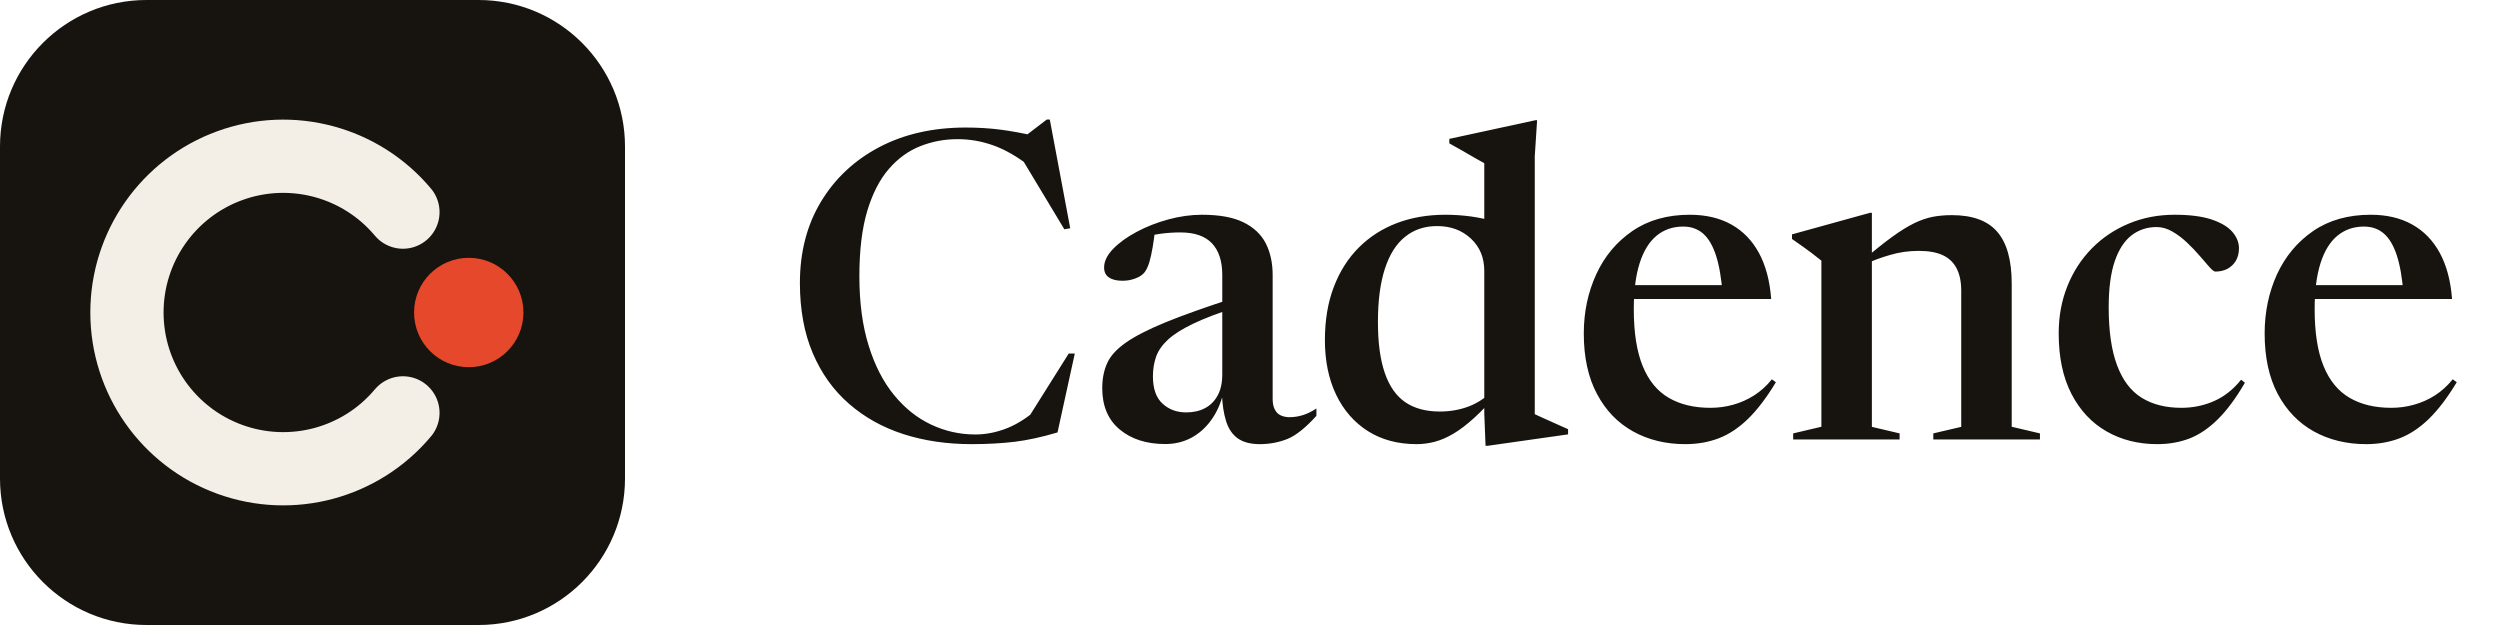
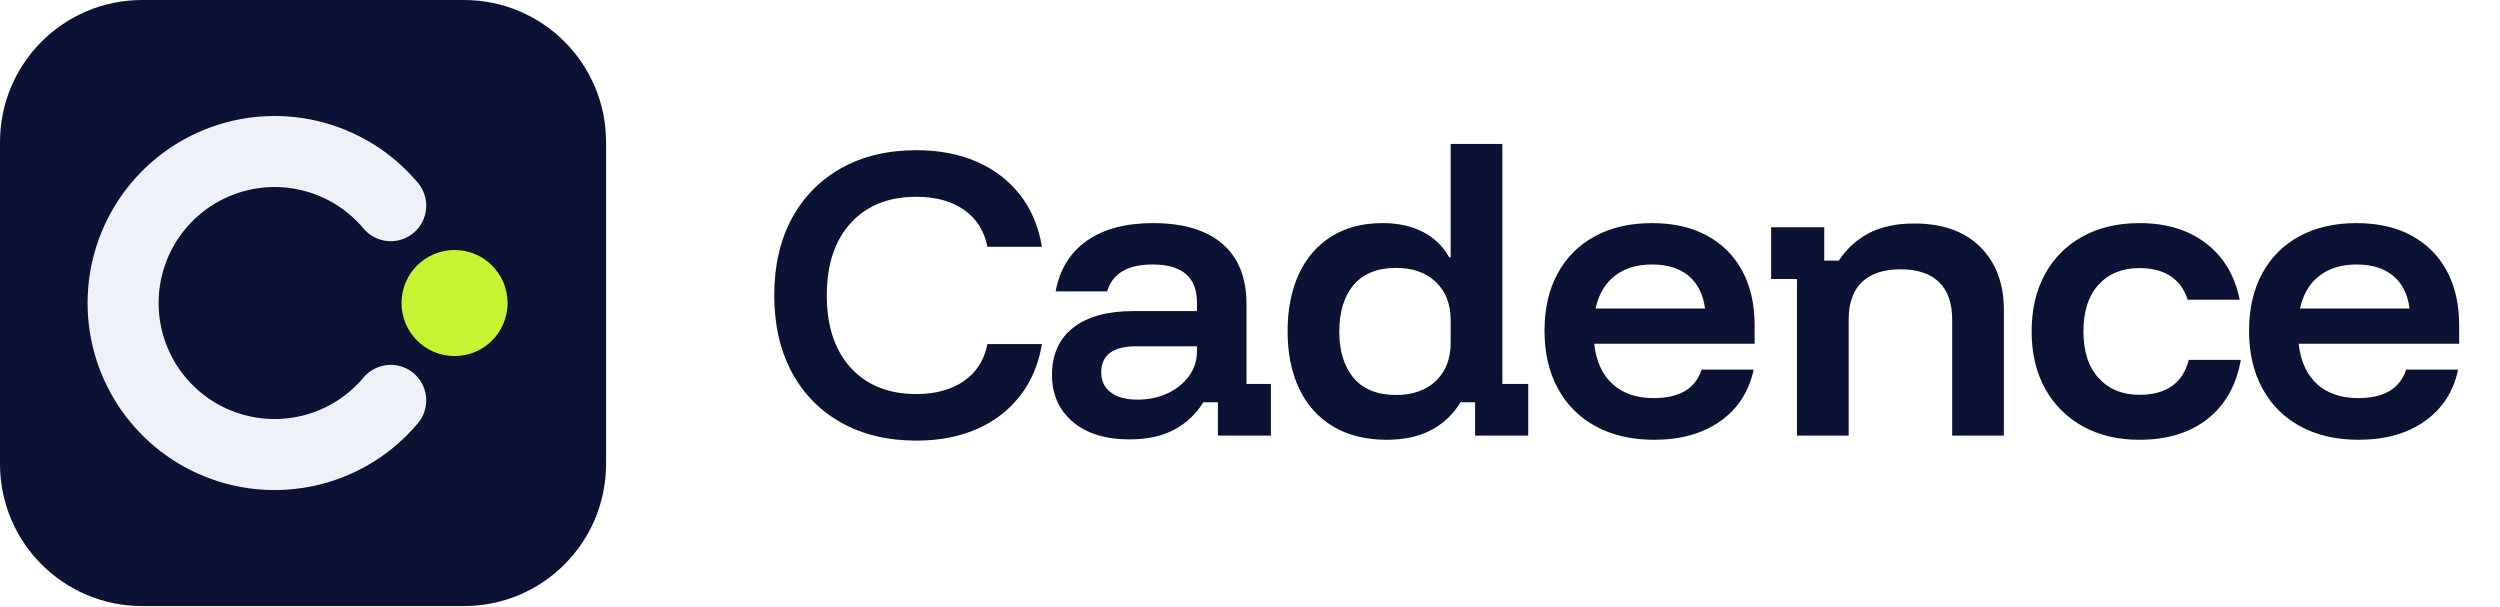
- <svg xmlns="http://www.w3.org/2000/svg" viewBox="0 0 256 64" fill="none" role="img">
+ <svg xmlns="http://www.w3.org/2000/svg" viewBox="0 0 264 64" fill="none" role="img">
  <g>
-     <rect width="64" height="64" rx="15" fill="#17140F" />
-     <path d="M41.26 21.72A16 16 0 1 0 41.26 42.28" fill="none" stroke="#F3EFE6" stroke-width="7.5" stroke-linecap="round" />
-     <circle cx="48" cy="32" r="5.6" fill="#E5482B" />
+     <rect width="64" height="64" rx="15" fill="#0C1233" />
+     <path d="M41.26 21.72A16 16 0 1 0 41.26 42.28" fill="none" stroke="#EEF1F8" stroke-width="7.5" stroke-linecap="round" />
+     <circle cx="48" cy="32" r="5.6" fill="#C6F432" />
  </g>
-   <path transform="translate(80 45)" d="M19.88 -0.51Q21.46 -0.51 23.04 -1.12Q24.61 -1.72 26.16 -3.08L25.22 -2.09L29.44 -8.8H30.06L28.29 -0.72Q25.92 -0.01 23.89 0.24Q21.86 0.48 19.47 0.48Q15.7 0.48 12.5 -0.55Q9.31 -1.58 6.93 -3.66Q4.55 -5.73 3.23 -8.83Q1.91 -11.92 1.91 -16.03Q1.91 -20.77 4.07 -24.35Q6.23 -27.93 10.05 -29.94Q13.87 -31.94 18.88 -31.94Q20.74 -31.94 22.4 -31.73Q24.06 -31.52 25.95 -31.08L24.54 -30.73L27.19 -32.76H27.5L29.59 -21.63L28.99 -21.52L24.35 -29.23L25.48 -27.95Q23.5 -29.48 21.72 -30.11Q19.95 -30.75 18.05 -30.75Q16.04 -30.75 14.23 -30.03Q12.41 -29.31 11.01 -27.69Q9.61 -26.07 8.8 -23.38Q8 -20.68 8 -16.72Q8 -12.65 8.95 -9.61Q9.89 -6.57 11.55 -4.55Q13.2 -2.53 15.35 -1.52Q17.49 -0.51 19.88 -0.51ZM46.48 -14.53 46.63 -13.55Q43.89 -12.67 42.2 -11.86Q40.5 -11.05 39.61 -10.23Q38.72 -9.41 38.39 -8.49Q38.06 -7.57 38.06 -6.45Q38.06 -4.58 39.03 -3.68Q40.01 -2.77 41.47 -2.77Q42.58 -2.77 43.4 -3.21Q44.22 -3.64 44.69 -4.51Q45.16 -5.37 45.16 -6.66V-16.86Q45.16 -18.97 44.1 -20.09Q43.04 -21.2 40.87 -21.2Q39.82 -21.2 38.81 -21.06Q37.8 -20.92 37.2 -20.65L38.29 -21.67Q38.2 -20.64 38.04 -19.73Q37.89 -18.82 37.69 -18.14Q37.48 -17.47 37.2 -17.11Q36.89 -16.72 36.27 -16.49Q35.64 -16.25 34.95 -16.25Q34.05 -16.25 33.55 -16.59Q33.06 -16.93 33.06 -17.61Q33.06 -18.55 33.98 -19.51Q34.9 -20.46 36.38 -21.25Q37.87 -22.05 39.63 -22.53Q41.4 -23.01 43.08 -23.01Q45.72 -23.01 47.3 -22.25Q48.89 -21.48 49.61 -20.09Q50.32 -18.7 50.32 -16.83V-4.15Q50.32 -3.48 50.54 -3.07Q50.75 -2.65 51.14 -2.47Q51.54 -2.28 52.04 -2.28Q52.73 -2.28 53.41 -2.49Q54.08 -2.7 54.8 -3.17V-2.42Q53.15 -0.59 51.83 -0.05Q50.5 0.48 49 0.48Q47.58 0.48 46.75 -0.11Q45.91 -0.71 45.55 -1.88Q45.18 -3.05 45.12 -4.76L45.25 -4.69Q44.86 -3.12 44.01 -1.96Q43.17 -0.8 41.97 -0.16Q40.77 0.47 39.32 0.47Q36.45 0.47 34.66 -1.02Q32.87 -2.51 32.87 -5.25Q32.87 -6.68 33.36 -7.78Q33.84 -8.89 35.25 -9.89Q36.66 -10.89 39.36 -12Q42.06 -13.1 46.48 -14.53ZM71.99 -17.26Q71.99 -19.29 70.62 -20.57Q69.25 -21.85 67.16 -21.85Q65.24 -21.85 63.89 -20.76Q62.53 -19.68 61.82 -17.5Q61.1 -15.33 61.1 -12.02Q61.1 -8.85 61.8 -6.82Q62.49 -4.79 63.89 -3.82Q65.3 -2.86 67.43 -2.86Q69.09 -2.86 70.5 -3.42Q71.92 -3.98 73.19 -5.32L73.45 -4.82Q72.11 -3.26 70.98 -2.23Q69.85 -1.2 68.85 -0.6Q67.85 -0.01 66.91 0.24Q65.98 0.48 65.06 0.48Q62.19 0.48 60.08 -0.85Q57.97 -2.19 56.82 -4.58Q55.67 -6.98 55.67 -10.17Q55.67 -13.23 56.58 -15.61Q57.49 -18 59.14 -19.65Q60.79 -21.3 63.05 -22.16Q65.3 -23.01 68 -23.01Q69.33 -23.01 70.66 -22.83Q72 -22.64 73.28 -22.25Q74.57 -21.86 75.67 -21.24L71.99 -20.75V-28.29Q71.73 -28.43 71.11 -28.78Q70.5 -29.13 69.78 -29.55Q69.05 -29.96 68.41 -30.32V-30.78L77.23 -32.69H77.4L77.16 -29V-2.59Q77.36 -2.49 77.78 -2.3Q78.21 -2.11 78.72 -1.88Q79.23 -1.65 79.72 -1.43Q80.22 -1.2 80.57 -1.05V-0.52L72.34 0.65H72.12L71.99 -2.67ZM93.04 -23.01Q95.5 -23.01 97.29 -22.01Q99.08 -21.01 100.12 -19.09Q101.16 -17.17 101.37 -14.38H86.7V-15.8H98.67L96.4 -14.86Q96.21 -17.34 95.71 -18.86Q95.21 -20.38 94.39 -21.09Q93.56 -21.8 92.36 -21.8Q90.77 -21.8 89.63 -20.86Q88.5 -19.93 87.9 -18.05Q87.3 -16.17 87.3 -13.34Q87.3 -9.75 88.21 -7.52Q89.12 -5.29 90.87 -4.27Q92.62 -3.24 95.15 -3.24Q96.36 -3.24 97.49 -3.56Q98.61 -3.87 99.62 -4.51Q100.64 -5.16 101.44 -6.16L101.85 -5.86Q100.43 -3.5 99 -2.11Q97.57 -0.72 96 -0.12Q94.43 0.48 92.57 0.48Q89.58 0.48 87.23 -0.82Q84.87 -2.13 83.53 -4.66Q82.18 -7.19 82.18 -10.85Q82.18 -14.13 83.45 -16.9Q84.71 -19.66 87.15 -21.34Q89.58 -23.01 93.04 -23.01ZM111.68 -18.6V-1.29L114.52 -0.62V0H103.62V-0.62L106.51 -1.3V-18.31Q106.15 -18.59 105.5 -19.1Q104.84 -19.6 103.5 -20.53V-21L111.49 -23.21H111.68ZM117.97 -0.62 120.83 -1.29V-15.22Q120.83 -16.61 120.36 -17.51Q119.9 -18.42 118.94 -18.87Q117.99 -19.31 116.48 -19.31Q114.94 -19.31 113.53 -18.89Q112.11 -18.48 111.06 -17.97L110.83 -18.41Q112.54 -19.86 113.79 -20.77Q115.04 -21.67 116.03 -22.15Q117.01 -22.62 117.92 -22.8Q118.83 -22.97 119.88 -22.97Q123.06 -22.97 124.53 -21.25Q126 -19.54 126 -15.95V-1.3L128.89 -0.62V0H117.97ZM142.69 -23.01Q145.02 -23.01 146.48 -22.52Q147.93 -22.03 148.6 -21.25Q149.27 -20.46 149.27 -19.58Q149.27 -18.85 148.96 -18.31Q148.64 -17.77 148.1 -17.48Q147.56 -17.19 146.85 -17.19Q146.66 -17.19 146.25 -17.65Q145.84 -18.11 145.26 -18.79Q144.68 -19.47 143.96 -20.15Q143.25 -20.83 142.45 -21.29Q141.66 -21.75 140.83 -21.75Q139.39 -21.75 138.28 -20.91Q137.17 -20.06 136.55 -18.25Q135.93 -16.44 135.93 -13.53Q135.93 -9.86 136.79 -7.59Q137.64 -5.31 139.29 -4.28Q140.95 -3.24 143.37 -3.24Q145.16 -3.24 146.72 -3.93Q148.29 -4.62 149.49 -6.12L149.88 -5.81Q148.52 -3.47 147.13 -2.09Q145.75 -0.71 144.23 -0.11Q142.71 0.48 140.9 0.48Q138 0.48 135.72 -0.82Q133.43 -2.13 132.12 -4.66Q130.81 -7.19 130.81 -10.86Q130.81 -13.5 131.71 -15.72Q132.6 -17.94 134.22 -19.58Q135.83 -21.21 138 -22.11Q140.16 -23.01 142.69 -23.01ZM162.76 -23.01Q165.22 -23.01 167.01 -22.01Q168.8 -21.01 169.84 -19.09Q170.88 -17.17 171.09 -14.38H156.42V-15.8H168.38L166.12 -14.86Q165.93 -17.34 165.43 -18.86Q164.93 -20.38 164.1 -21.09Q163.28 -21.8 162.07 -21.8Q160.49 -21.8 159.35 -20.86Q158.22 -19.93 157.62 -18.05Q157.02 -16.17 157.02 -13.34Q157.02 -9.75 157.93 -7.52Q158.84 -5.29 160.59 -4.27Q162.34 -3.24 164.87 -3.24Q166.08 -3.24 167.2 -3.56Q168.33 -3.87 169.34 -4.51Q170.35 -5.16 171.16 -6.16L171.57 -5.86Q170.15 -3.5 168.72 -2.11Q167.29 -0.72 165.72 -0.12Q164.15 0.48 162.29 0.48Q159.3 0.48 156.94 -0.82Q154.59 -2.13 153.24 -4.66Q151.9 -7.19 151.9 -10.85Q151.9 -14.13 153.16 -16.9Q154.43 -19.66 156.86 -21.34Q159.3 -23.01 162.76 -23.01Z" fill="#17140F" />
+   <path transform="translate(80 46)" d="M16.77 0.53Q12.23 0.53 8.85 -1.36Q5.47 -3.25 3.61 -6.7Q1.76 -10.16 1.76 -14.81Q1.76 -19.48 3.61 -22.92Q5.47 -26.36 8.85 -28.25Q12.23 -30.14 16.77 -30.14Q20.37 -30.14 23.15 -28.92Q25.93 -27.71 27.72 -25.42Q29.5 -23.14 30.03 -19.94H24.27Q23.78 -22.46 21.8 -23.84Q19.82 -25.22 16.77 -25.22Q12.37 -25.22 9.84 -22.45Q7.31 -19.68 7.31 -14.81Q7.31 -9.93 9.84 -7.16Q12.37 -4.39 16.77 -4.39Q19.82 -4.39 21.8 -5.77Q23.78 -7.15 24.27 -9.67H30.03Q29.5 -6.49 27.72 -4.2Q25.93 -1.9 23.15 -0.69Q20.37 0.53 16.77 0.53ZM39.3 0.4Q35.45 0.4 33.27 -1.47Q31.09 -3.34 31.09 -6.41Q31.09 -9.63 33.32 -11.39Q35.55 -13.15 39.72 -13.15H46.4V-14.04Q46.4 -18.07 41.72 -18.07Q37.75 -18.07 36.92 -15.23H31.47Q32.14 -18.74 34.79 -20.59Q37.44 -22.44 41.74 -22.44Q46.55 -22.44 49.09 -20.25Q51.63 -18.06 51.63 -13.89V-5.46H54.21V0H48.61V-3.52H47.07Q45.93 -1.66 44 -0.63Q42.08 0.4 39.3 0.4ZM40.1 -3.8Q41.9 -3.8 43.33 -4.48Q44.75 -5.16 45.58 -6.32Q46.4 -7.48 46.4 -8.89V-9.43H40Q36.29 -9.43 36.29 -6.67Q36.29 -5.32 37.3 -4.56Q38.32 -3.8 40.1 -3.8ZM66.46 0.44Q63.1 0.44 60.75 -0.98Q58.4 -2.4 57.18 -4.98Q55.97 -7.56 55.97 -11Q55.97 -14.47 57.15 -17.04Q58.34 -19.62 60.6 -21.03Q62.85 -22.44 65.99 -22.44Q68.48 -22.44 70.28 -21.5Q72.08 -20.56 73.04 -18.82H73.19V-30.8H78.65V-5.46H81.38V0H75.77V-3.52H74.23Q73.09 -1.62 71.14 -0.59Q69.19 0.44 66.46 0.44ZM67.43 -4.29Q70.06 -4.29 71.62 -5.77Q73.19 -7.26 73.19 -9.81V-12.19Q73.19 -14.74 71.62 -16.23Q70.06 -17.71 67.43 -17.71Q64.49 -17.71 62.96 -15.93Q61.43 -14.14 61.43 -11Q61.43 -7.86 62.96 -6.07Q64.49 -4.29 67.43 -4.29ZM94.67 0.44Q91.14 0.44 88.53 -0.97Q85.92 -2.38 84.51 -4.98Q83.1 -7.57 83.1 -11.07Q83.1 -14.58 84.49 -17.13Q85.88 -19.68 88.44 -21.06Q90.99 -22.44 94.45 -22.44Q97.81 -22.44 100.24 -21.13Q102.67 -19.82 103.98 -17.4Q105.29 -14.98 105.29 -11.62V-9.7H88.35Q88.65 -6.93 90.29 -5.44Q91.92 -3.96 94.63 -3.96Q96.65 -3.96 97.92 -4.7Q99.18 -5.45 99.69 -6.97H105.19Q104.43 -3.47 101.66 -1.52Q98.88 0.44 94.67 0.44ZM88.49 -13.42H100.05Q99.75 -15.69 98.31 -16.88Q96.87 -18.07 94.46 -18.07Q92.07 -18.07 90.52 -16.87Q88.98 -15.67 88.49 -13.42ZM109.76 0V-16.54H107.03V-22H112.64V-18.48H114.18Q115.41 -20.35 117.36 -21.38Q119.32 -22.4 122.15 -22.4Q126.63 -22.4 129.12 -19.92Q131.61 -17.43 131.61 -13.26V0H126.15V-12.25Q126.15 -14.86 124.76 -16.21Q123.37 -17.56 120.69 -17.56Q118.02 -17.56 116.62 -16.21Q115.22 -14.86 115.22 -12.25V0ZM145.92 0.44Q142.51 0.44 139.96 -0.97Q137.4 -2.38 135.97 -4.95Q134.54 -7.52 134.54 -11Q134.54 -14.48 135.95 -17.05Q137.36 -19.62 139.93 -21.03Q142.5 -22.44 145.92 -22.44Q150.18 -22.44 152.96 -20.3Q155.75 -18.16 156.51 -14.35H151.02Q150.49 -16 149.21 -16.84Q147.93 -17.69 145.92 -17.69Q143.21 -17.69 141.61 -15.94Q140.01 -14.19 140.01 -11Q140.01 -7.82 141.62 -6.07Q143.23 -4.31 145.92 -4.31Q150.18 -4.31 151.14 -8H156.63Q155.93 -4 153.14 -1.78Q150.35 0.44 145.92 0.44ZM169.06 0.44Q165.53 0.44 162.93 -0.97Q160.32 -2.38 158.91 -4.98Q157.5 -7.57 157.5 -11.07Q157.5 -14.58 158.89 -17.13Q160.28 -19.68 162.83 -21.06Q165.39 -22.44 168.85 -22.44Q172.21 -22.44 174.64 -21.13Q177.07 -19.82 178.38 -17.4Q179.69 -14.98 179.69 -11.62V-9.7H162.74Q163.05 -6.93 164.68 -5.44Q166.32 -3.96 169.03 -3.96Q171.05 -3.96 172.32 -4.7Q173.58 -5.45 174.09 -6.97H179.58Q178.83 -3.47 176.05 -1.52Q173.28 0.44 169.06 0.44ZM162.88 -13.42H174.45Q174.15 -15.69 172.71 -16.88Q171.27 -18.07 168.86 -18.07Q166.47 -18.07 164.92 -16.87Q163.37 -15.67 162.88 -13.42Z" fill="#0C1233" />
</svg>
